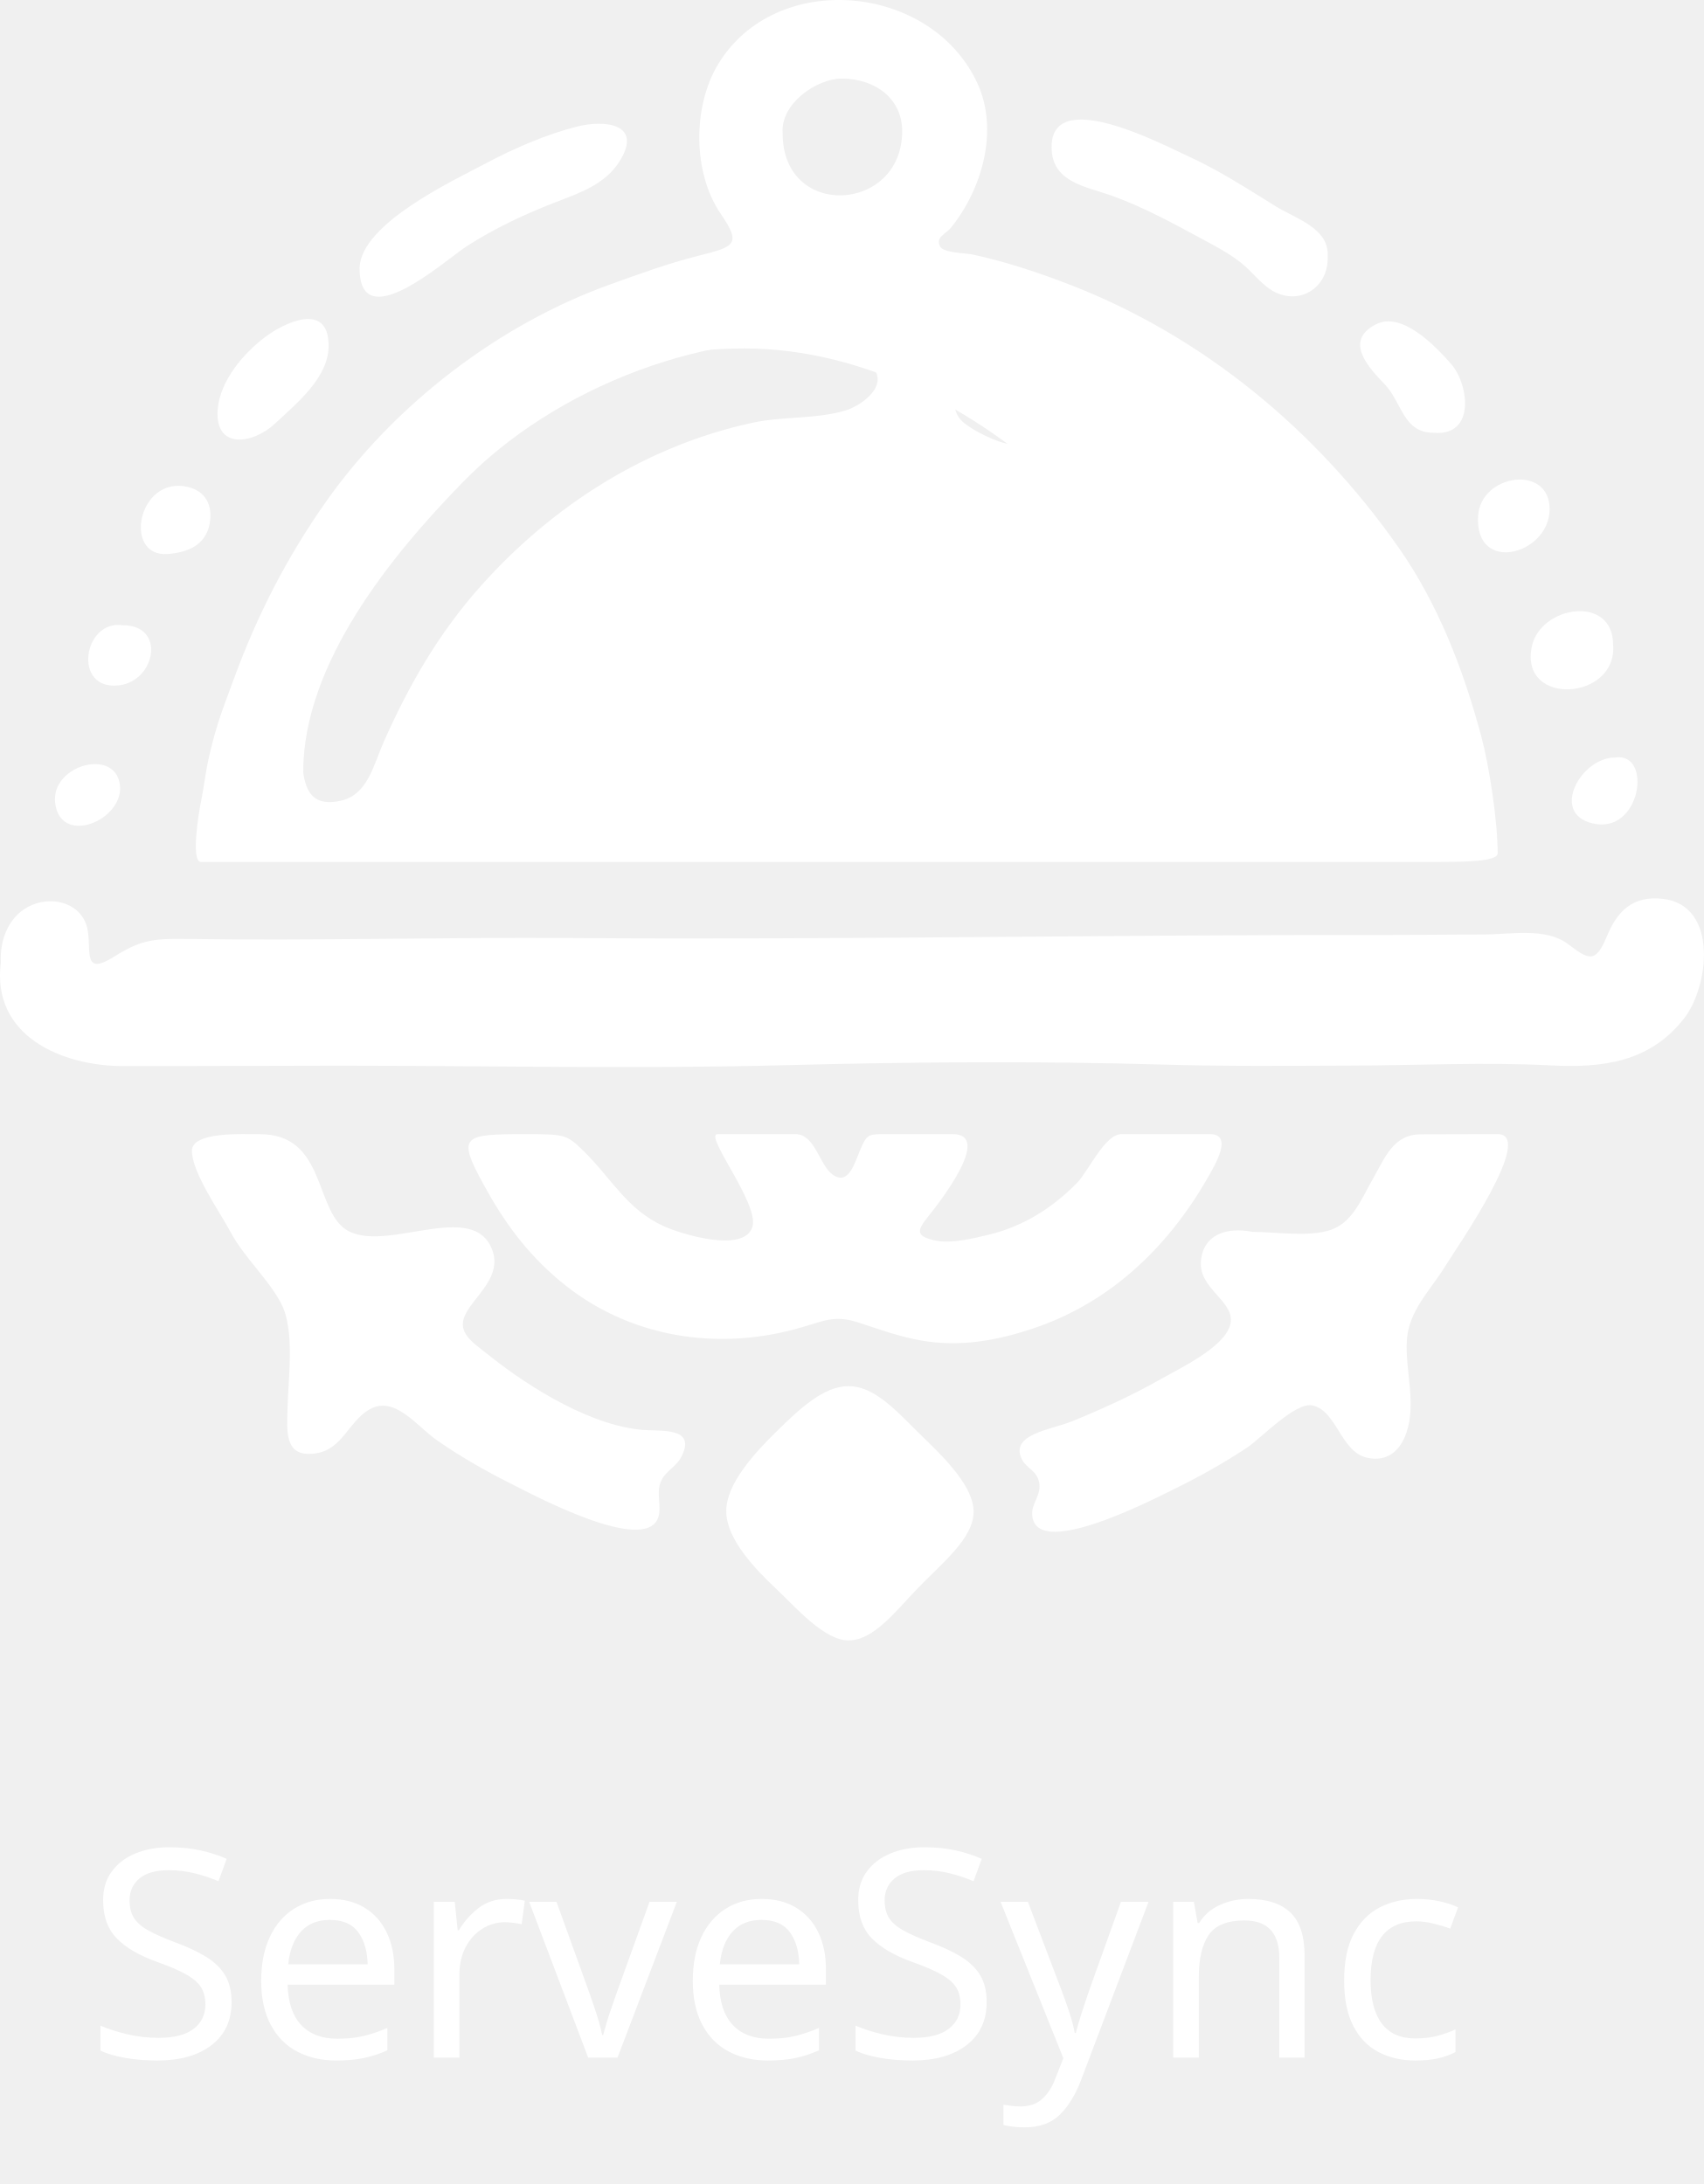
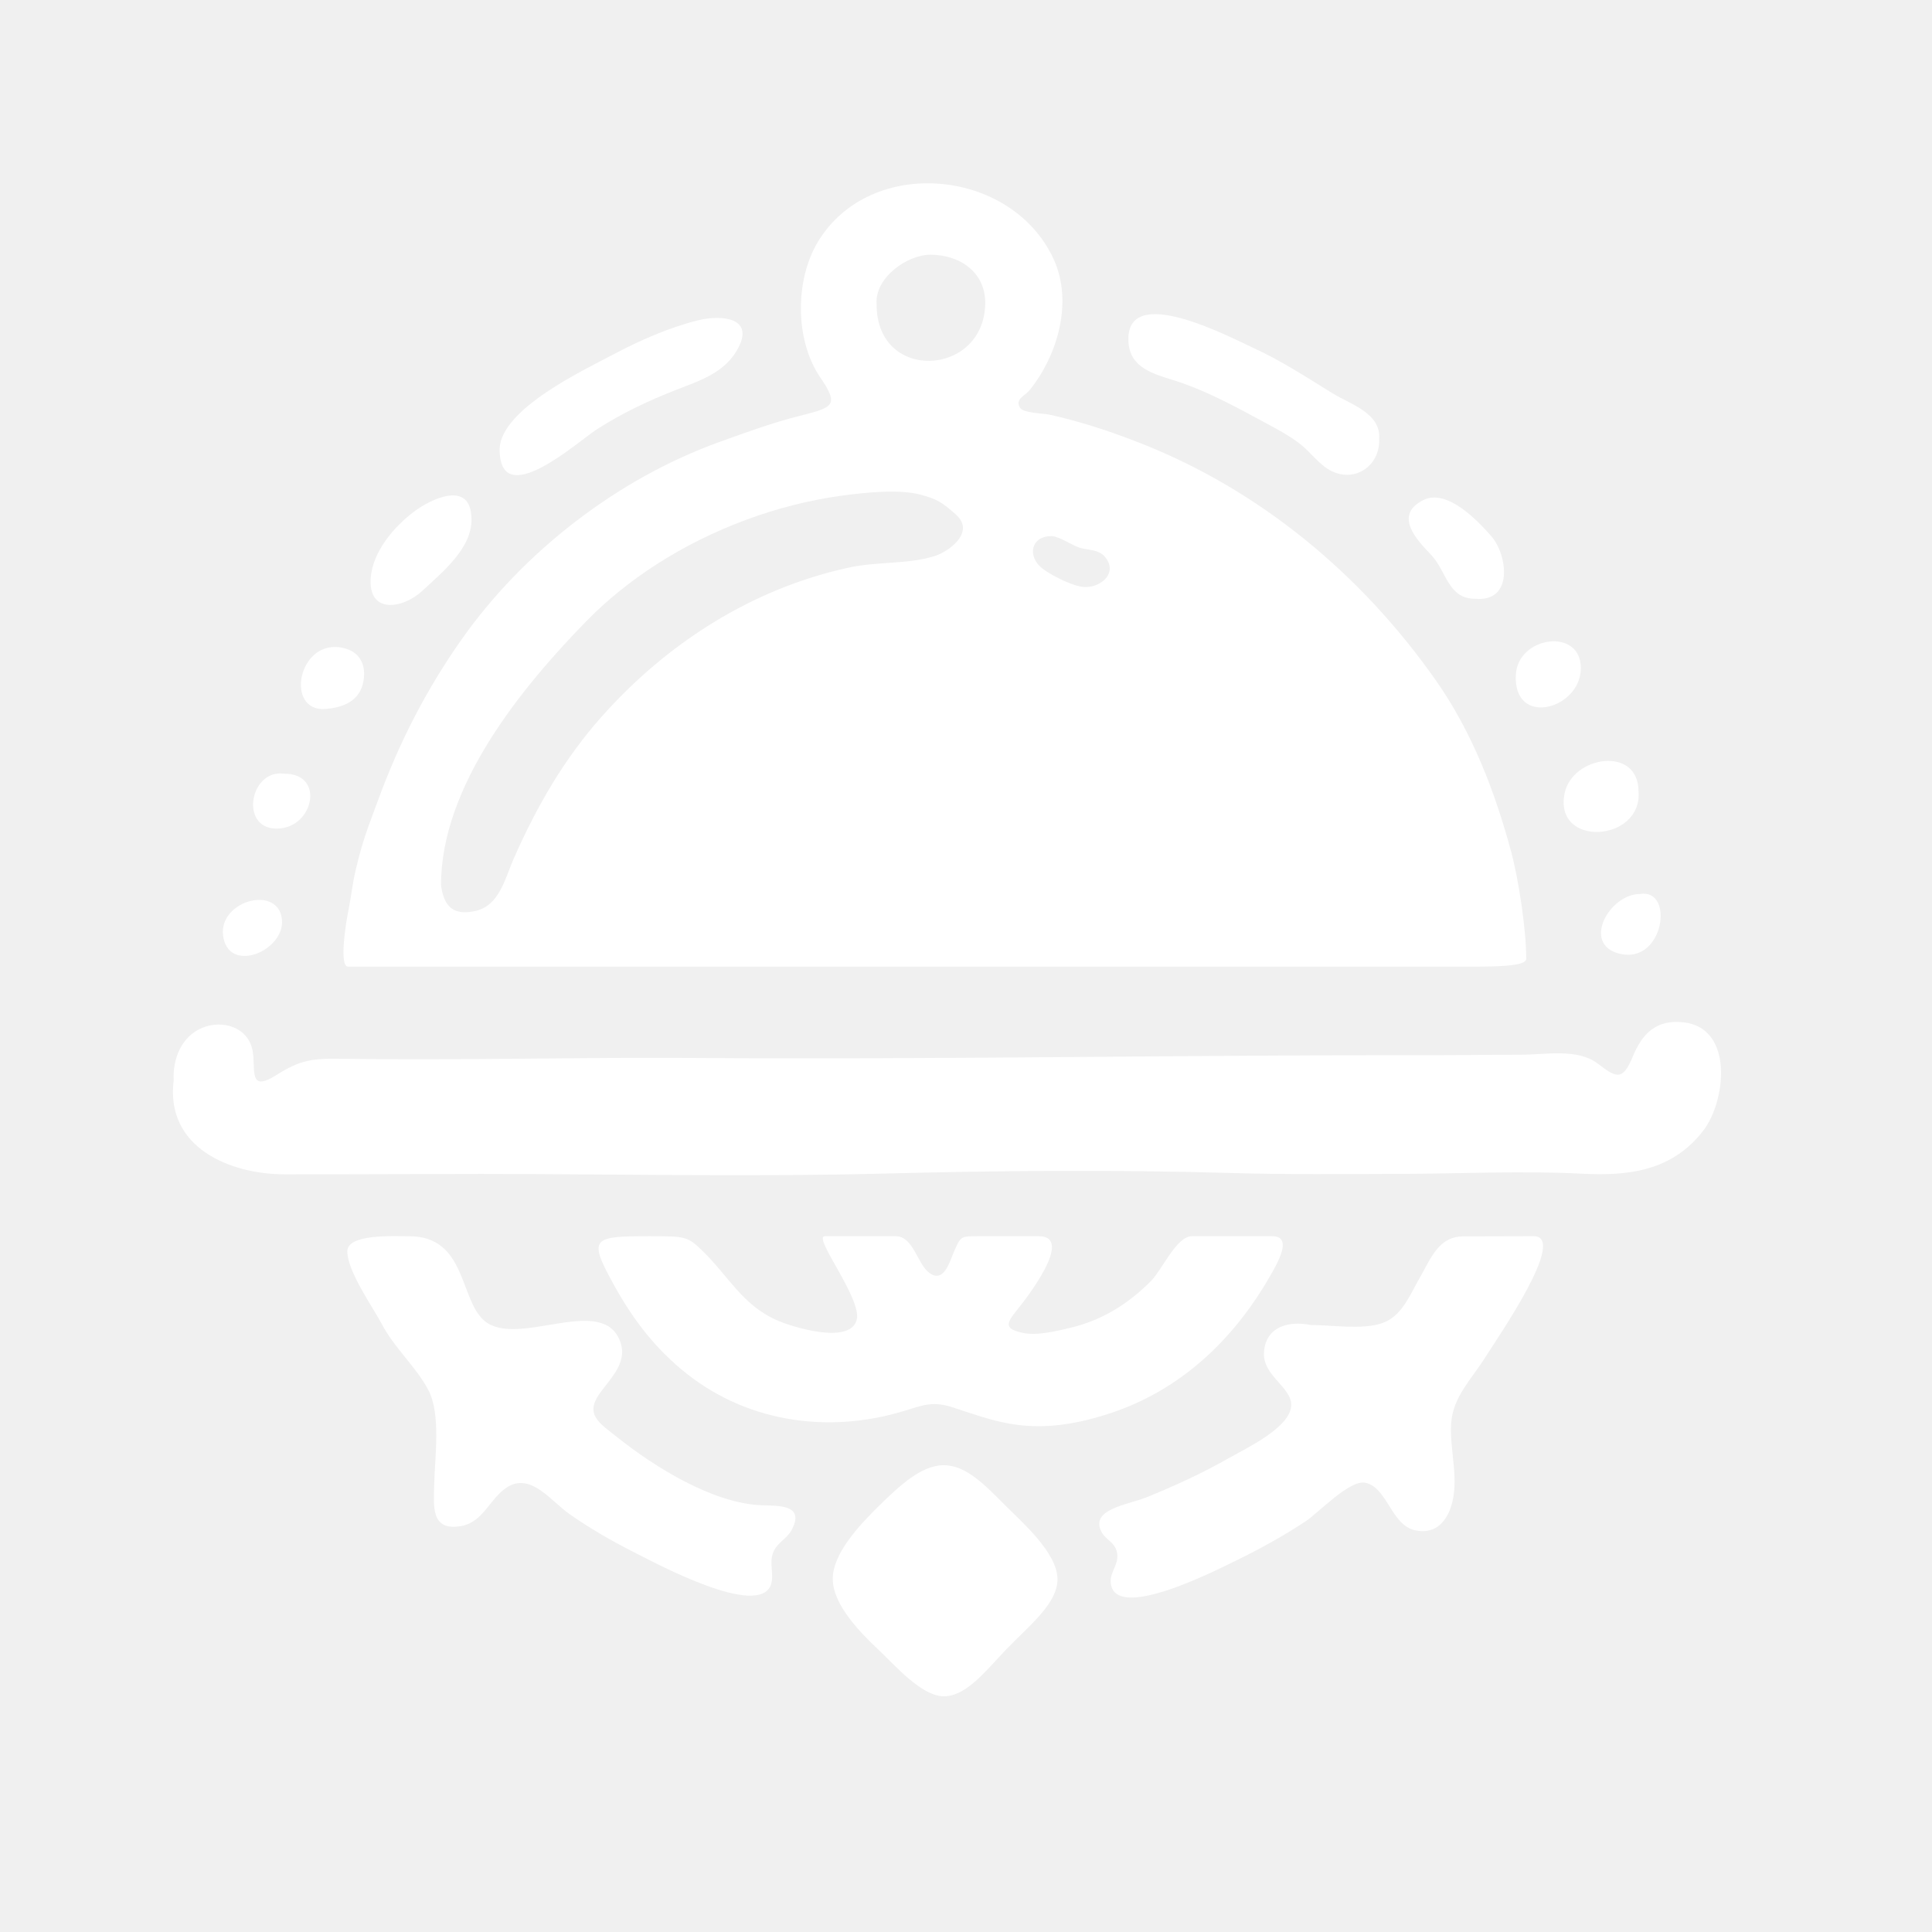
- <svg xmlns="http://www.w3.org/2000/svg" id="Layer_1" viewBox="0 0 668.36 856.89">
+ <svg xmlns="http://www.w3.org/2000/svg" xmlns:ns1="https://boxy-svg.com" viewBox="0 0 500 500" width="500px" height="500px">
  <defs>
-     <style>
-       .cls-1, .cls-2 {
-         fill: #fff;
-       }
- 
-       .cls-3 {
-         fill: none;
-         stroke: #fff;
-         stroke-miterlimit: 10;
-         stroke-width: 23px;
-       }
- 
-       .cls-2 {
-         font-family: CascadiaMono-Roman, 'Cascadia Mono';
-         font-size: 114px;
-         font-variation-settings: 'wght' 400;
-       }
-     </style>
+     <ns1:export>
+       <ns1:file format="svg" />
+     </ns1:export>
  </defs>
-   <path class="cls-3" d="M334.23,314.69c-.06,1.7-.09,3.39-.09,5.08" />
-   <path class="cls-3" d="M174.79,164.58c32.09-23.97,72.03-39.36,117.33-39.36,103.4,0,201.45,109.53,201.45,194.55" />
-   <g>
-     <path class="cls-1" d="M581.03,288.97c-7.03-26.26-16.9-51.97-32.59-74.35-32.07-45.71-76.04-82.35-128.32-102.73-12.5-4.87-25.48-9.16-38.6-12.03-2.61-.57-11.45-.61-12.75-3.12-1.96-3.76,2.16-4.84,4.27-7.45,12.25-15.19,18.88-38.39,10.23-56.86-18.29-39.06-79.12-44.52-101.63-7.17-9.95,16.51-9.98,42.52,1.06,58.62,8.31,12.12,5.45,12.88-8.91,16.51-11.81,2.98-23.14,7.14-34.6,11.26-43.83,15.76-84.73,47.35-111.5,85.45-15.12,21.51-26.72,44.11-35.79,68.82-4.58,12.49-6.68,17.22-9.87,30.8-1.35,5.73-2.04,12.23-3.23,17.99-.82,3.92-4.04,23.47.01,23.47h482.79c11.98,0,25.84.04,25.84-3.42,0-12.51-3.26-33.98-6.41-45.79ZM331.68,161.04c-11.39,3.45-24.62,2.25-36.45,4.81-41.61,8.98-78.34,32.36-106.64,64.06-16.5,18.49-28.31,39.04-38.25,61.58-3.83,8.69-6.16,20.39-16.71,22.69-1.9.41-3.56.58-5.02.51-6.21-.29-8.74-4.73-9.68-11.68-.05-42.77,34.68-85.26,62.83-114.06,8.89-9.1,19.08-17.27,30.11-24.37,24.08-15.5,52.2-25.89,79.7-29.68,10.61-1.46,25.02-2.91,34.13-.54,7.42,1.93,9.6,3.41,15.53,8.65,8.51,7.54-2.95,16.04-9.55,18.03ZM306.99,52.2c-.94-11.4,13.24-21.4,23.26-21.37,12.92.05,23.86,7.76,23.62,21.16-.55,31.62-47.07,34.06-46.88.21ZM396.98,174.3c-4.67.11-17.25-6.06-20.29-9.76-4.35-5.29-2.21-12.31,5.86-12.22,3.11.03,9.04,4.05,11.96,4.97,3.5,1.1,8.22.73,10.91,3.81,5.98,6.85-1.29,13.36-8.44,13.2Z" />
-     <path class="cls-1" d="M.33,377.65c-.5-9.26,3.38-18.97,12.4-22.66,8.8-3.59,19.76-.19,21.65,9.87,1.52,8.11-2.08,18.37,10.37,10.5,9.91-6.26,15.03-7.17,27.31-6.98,50.86.77,101.83-.7,152.73-.34,105.65.75,211.24-1.34,316.8-1.2,13.56.02,27.12-.2,40.68-.21,10.14,0,24.06-2.79,32.69,3.72,7.96,6,10.78,8.02,15.27-2.87,4.01-9.74,9.95-16.19,21.95-14.83,21.96,2.5,18.18,34.3,8.45,46.83-13.45,17.33-32.06,19.58-52.4,18.52-25.66-1.34-52.07,0-77.82.08-24.61.08-49.44.33-74-.39-49.3-1.44-99.33-1.05-148.63.24-58.14,1.51-116.53.2-174.7.18-28.31,0-56.62.21-84.92.16-23.68-.04-51.53-11.63-47.83-40.61Z" />
-     <path class="cls-1" d="M205.88,444.98c15.83,0,16.39.14,23.09,6.69,10.91,10.66,16.83,22.87,31.56,29.51,6.44,2.9,31.55,10.81,34.64.02,2.58-9.02-19.3-36.22-13.68-36.22h30.55c7.64,0,9.31,12.05,14.5,15.84,6.26,4.57,8.71-4.61,10.65-9.15,2.85-6.69,3.13-6.69,10.13-6.69h26.43c15.66,0-5.21,26.78-9.62,32.23-4.43,5.48-5.25,7.83,2.87,9.54,6.04,1.27,14.58-.82,20.6-2.26,13.65-3.26,25.01-10.4,34.79-20.31,4.58-4.64,10.91-19.2,17.49-19.2h34.68c9.24,0,2.17,11.84-.98,17.34-15.65,27.25-38.36,48.93-68.55,58.97-14.36,4.78-28.59,7.27-43.63,4.67-8.39-1.45-16.36-4.33-24.41-6.98-8.9-2.93-12.8-1.16-21.52,1.49-33.3,10.12-69.16,4.58-96.07-18.09-12.9-10.87-21.76-23.01-29.82-37.82-10.31-18.92-8.13-19.58,16.32-19.58Z" />
-     <path class="cls-1" d="M491.23,483.32c8.97,0,22.04,2.13,30.6-.73,8.71-2.91,12.07-12.06,16.28-19.35,5.07-8.78,8.21-18.19,19.16-18.19,5.97,0,23.56-.08,30.14-.08,14.97,0-15.52,43.8-20.83,52.28-5.87,9.4-13.97,17.03-14.74,28.48-.79,11.87,3.84,24.71-.22,36.47-2.43,7.05-7.53,11.52-15.45,9.72-10.34-2.35-11.86-18.51-21.41-20.5-6.74-1.4-20.22,12.97-25.64,16.57-9.57,6.34-19.65,11.91-29.97,16.94-8.95,4.36-53.93,27.49-54.3,8.97-.09-4.22,3.73-7.53,2.73-12.36-.96-4.63-4.87-5.32-6.73-8.95-5.02-9.83,11.55-11.69,19.33-14.83,12.13-4.9,24.05-10.36,35.44-16.84,7.15-4.07,24.01-11.99,26.78-20.71,3-9.42-12.37-14.09-11.35-25.46.95-10.65,10.46-13.37,20.18-11.44Z" />
-     <path class="cls-1" d="M101.97,445c24.66,0,21.69,27.01,32.32,36.35,13.78,12.11,49.42-10.77,58.23,7.73,4.69,9.86-3.44,16.92-8.33,23.85-6.49,9.21.05,12.81,7.88,19.05,16,12.74,41.14,28.37,62.08,29.16,7.34.28,18.94-.39,12.91,10.78-1.99,3.68-6.18,5.31-7.9,9.51-1.88,4.59.53,10-1.05,14.16-5.47,14.31-48.83-9.01-57.77-13.51-10.04-5.04-19.88-10.64-29.09-17.09-8.03-5.63-16.72-18.07-26.91-11.67-7.51,4.72-10.26,15.04-19.78,16.77-13.43,2.44-11.97-8.69-11.76-18.08.27-11.7,2.95-30.17-2.53-40.6-5.25-9.99-14.56-18-20.05-28.41-3.84-7.26-14.94-22.87-14.94-31.48,0-7.6,19.79-6.52,26.69-6.52Z" />
-     <path class="cls-1" d="M332.86,643.62c-9.7,0-21.22-13.48-28.28-20.12-8.51-8-19.72-19.71-19.72-30.61s11.48-23.14,19.6-31.13c9.02-8.87,18.53-17.91,28.33-17.91s18.03,8.85,26.78,17.59c7.05,7.05,22.1,20.12,22.31,31.45.2,10.69-12.71,20.64-22.15,30.51-8.63,9.02-17.17,20.21-26.87,20.21Z" />
-     <path class="cls-1" d="M520.75,100.82c.47,11.28-10.06,18.85-20.39,13.92-5.22-2.49-9.09-8.11-13.58-11.65-4.89-3.85-10.31-6.63-15.77-9.59-11.49-6.21-23.02-12.5-35.36-16.87-9.56-3.38-22.36-5.09-23.13-17.64-1.61-26.27,43.61-2.2,53.81,2.45,11.95,5.45,23.03,12.7,34.19,19.59,7.75,4.78,21.11,8.61,20.23,19.79Z" />
-     <path class="cls-1" d="M141.04,104.91c.86-17.24,36.25-33.79,49.52-40.82,11.17-5.92,23.63-11.37,35.9-14.46,10.65-2.68,25.81-1.19,16.61,13.58-5.84,9.37-16.15,12.62-25.85,16.4-11.88,4.63-23.35,10.07-34.1,16.96-8.33,5.34-42.34,36.23-42.08,8.34Z" />
-     <path class="cls-1" d="M128.87,134.95c.59,12.8-12.59,23.4-21.15,31.36-8.54,7.95-23.55,10.19-22.33-5.6.88-11.33,10.09-22.07,18.72-28.56,7.45-5.6,24.39-13.65,24.76,2.79Z" />
-     <path class="cls-1" d="M562.14,169.79c-11.74-.03-12.23-11.89-18.97-18.98-5.95-6.24-16.37-16.9-3.54-23.54,10.21-5.29,23.41,8.5,29.59,15.57,6.88,7.89,9.77,28.53-7.07,26.95Z" />
-     <path class="cls-1" d="M632.72,252.88c1.88,21.95-36.69,24.58-31.91.92,3.26-16.17,31.85-20.7,31.91-.92Z" />
-     <path class="cls-1" d="M607.82,199.87c-.15,17.71-29.32,25.61-28.06,2.67.91-16.63,28.21-20.53,28.06-2.67Z" />
-     <path class="cls-1" d="M65.88,217.36c-17.81,1.43-11.89-30.8,7.68-26.33,6.97,1.59,9.98,7.08,8.69,14.33-1.5,8.42-8.41,11.36-16.37,12Z" />
-     <path class="cls-1" d="M633.34,297.24c15.07-2.55,10.44,30.59-8.87,25.77-16.5-4.12-4.21-25.81,8.87-25.77Z" />
-     <path class="cls-1" d="M47.13,309.61c-.52,13.08-23.41,21.77-25.48,5.57-1.98-15.49,25.39-22.49,25.48-5.57Z" />
-     <path class="cls-1" d="M48.03,245.32c17.18-.17,13.04,21.8-1.27,23.56-18.44,2.27-14.17-25.78,1.27-23.56Z" />
+   <g id="Layer_1" transform="matrix(1, 0, 0, 1, 31.565, 42.08667)">
+     <g transform="matrix(0.599459, 0, 0, 0.599459, 13.19063, 11.09173)">
+       <path class="cls-1" d="M 577.839 279.396 C 570.809 253.136 560.939 227.426 545.249 205.046 C 513.179 159.336 469.209 122.696 416.929 102.316 C 404.429 97.446 391.449 93.156 378.329 90.286 C 375.719 89.716 366.879 89.676 365.579 87.166 C 363.619 83.406 367.739 82.326 369.849 79.716 C 382.099 64.526 388.729 41.326 380.079 22.856 C 361.789 -16.204 300.959 -21.664 278.449 15.686 C 268.499 32.196 268.469 58.206 279.509 74.306 C 287.819 86.426 284.959 87.186 270.599 90.816 C 258.789 93.796 247.459 97.956 235.999 102.076 C 192.169 117.836 151.269 149.426 124.499 187.526 C 109.379 209.036 97.779 231.636 88.709 256.346 C 84.129 268.836 82.029 273.566 78.839 287.146 C 77.489 292.876 76.799 299.376 75.609 305.136 C 74.789 309.056 71.569 328.606 75.619 328.606 L 558.409 328.606 C 570.389 328.606 584.249 328.646 584.249 325.186 C 584.249 312.676 580.989 291.206 577.839 279.396 Z M 328.489 151.466 C 317.099 154.916 303.869 153.716 292.039 156.276 C 250.429 165.256 213.699 188.636 185.399 220.336 C 168.899 238.826 157.089 259.376 147.149 281.916 C 143.319 290.606 140.989 302.306 130.439 304.606 C 128.539 305.016 126.879 305.186 125.419 305.116 C 119.209 304.826 116.679 300.386 115.739 293.436 C 115.689 250.666 150.419 208.176 178.569 179.376 C 187.459 170.276 197.649 162.106 208.679 155.006 C 232.759 139.506 260.879 129.116 288.379 125.326 C 298.989 123.866 313.399 122.416 322.509 124.786 C 329.929 126.716 332.109 128.196 338.039 133.436 C 346.549 140.976 335.089 149.476 328.489 151.466 Z M 303.799 42.626 C 302.859 31.226 317.039 21.226 327.059 21.256 C 339.979 21.306 350.919 29.016 350.679 42.416 C 350.129 74.036 303.609 76.476 303.799 42.626 Z M 393.789 164.726 C 389.119 164.836 376.539 158.666 373.499 154.966 C 369.149 149.676 371.289 142.656 379.359 142.746 C 382.469 142.776 388.399 146.796 391.319 147.716 C 394.819 148.816 399.539 148.446 402.229 151.526 C 408.209 158.376 400.939 164.886 393.789 164.726 Z" style="fill: rgb(255, 255, 255);" />
+       <path class="cls-1" d="M.33,377.65c-.5-9.26,3.38-18.97,12.4-22.66,8.8-3.59,19.76-.19,21.65,9.87,1.52,8.11-2.08,18.37,10.37,10.5,9.91-6.26,15.03-7.17,27.31-6.98,50.86.77,101.83-.7,152.73-.34,105.65.75,211.24-1.34,316.8-1.2,13.56.02,27.12-.2,40.68-.21,10.14,0,24.06-2.79,32.69,3.72,7.96,6,10.78,8.02,15.27-2.87,4.01-9.74,9.95-16.19,21.95-14.83,21.96,2.5,18.18,34.3,8.45,46.83-13.45,17.33-32.06,19.58-52.4,18.52-25.66-1.34-52.07,0-77.82.08-24.61.08-49.44.33-74-.39-49.3-1.44-99.33-1.05-148.63.24-58.14,1.51-116.53.2-174.7.18-28.31,0-56.62.21-84.92.16-23.68-.04-51.53-11.63-47.83-40.61Z" style="fill: rgb(255, 255, 255);" />
+       <path class="cls-1" d="M205.88,444.98c15.83,0,16.39.14,23.09,6.69,10.91,10.66,16.83,22.87,31.56,29.51,6.44,2.9,31.55,10.81,34.64.02,2.58-9.02-19.3-36.22-13.68-36.22h30.55c7.64,0,9.31,12.05,14.5,15.84,6.26,4.57,8.71-4.61,10.65-9.15,2.85-6.69,3.13-6.69,10.13-6.69h26.43c15.66,0-5.21,26.78-9.62,32.23-4.43,5.48-5.25,7.83,2.87,9.54,6.04,1.27,14.58-.82,20.6-2.26,13.65-3.26,25.01-10.4,34.79-20.31,4.58-4.64,10.91-19.2,17.49-19.2h34.68c9.24,0,2.17,11.84-.98,17.34-15.65,27.25-38.36,48.93-68.55,58.97-14.36,4.78-28.59,7.27-43.63,4.67-8.39-1.45-16.36-4.33-24.41-6.98-8.9-2.93-12.8-1.16-21.52,1.49-33.3,10.12-69.16,4.58-96.07-18.09-12.9-10.87-21.76-23.01-29.82-37.82-10.31-18.92-8.13-19.58,16.32-19.58Z" style="fill: rgb(255, 255, 255);" />
+       <path class="cls-1" d="M491.23,483.32c8.97,0,22.04,2.13,30.6-.73,8.71-2.91,12.07-12.06,16.28-19.35,5.07-8.78,8.21-18.19,19.16-18.19,5.97,0,23.56-.08,30.14-.08,14.97,0-15.52,43.8-20.83,52.28-5.87,9.4-13.97,17.03-14.74,28.48-.79,11.87,3.84,24.71-.22,36.47-2.43,7.05-7.53,11.52-15.45,9.72-10.34-2.35-11.86-18.51-21.41-20.5-6.74-1.4-20.22,12.97-25.64,16.57-9.57,6.34-19.65,11.91-29.97,16.94-8.95,4.36-53.93,27.49-54.3,8.97-.09-4.22,3.73-7.53,2.73-12.36-.96-4.63-4.87-5.32-6.73-8.95-5.02-9.83,11.55-11.69,19.33-14.83,12.13-4.9,24.05-10.36,35.44-16.84,7.15-4.07,24.01-11.99,26.78-20.71,3-9.42-12.37-14.09-11.35-25.46.95-10.65,10.46-13.37,20.18-11.44Z" style="fill: rgb(255, 255, 255);" />
+       <path class="cls-1" d="M101.97,445c24.66,0,21.69,27.01,32.32,36.35,13.78,12.11,49.42-10.77,58.23,7.73,4.69,9.86-3.44,16.92-8.33,23.85-6.49,9.21.05,12.81,7.88,19.05,16,12.74,41.14,28.37,62.08,29.16,7.34.28,18.94-.39,12.91,10.78-1.99,3.68-6.18,5.31-7.9,9.51-1.88,4.59.53,10-1.05,14.16-5.47,14.31-48.83-9.01-57.77-13.51-10.04-5.04-19.88-10.64-29.09-17.09-8.03-5.63-16.72-18.07-26.91-11.67-7.51,4.72-10.26,15.04-19.78,16.77-13.43,2.44-11.97-8.69-11.76-18.08.27-11.7,2.95-30.17-2.53-40.6-5.25-9.99-14.56-18-20.05-28.41-3.84-7.26-14.94-22.87-14.94-31.48,0-7.6,19.79-6.52,26.69-6.52Z" style="fill: rgb(255, 255, 255);" />
+       <path class="cls-1" d="M332.86,643.62c-9.7,0-21.22-13.48-28.28-20.12-8.51-8-19.72-19.71-19.72-30.61s11.48-23.14,19.6-31.13c9.02-8.87,18.53-17.91,28.33-17.91s18.03,8.85,26.78,17.59c7.05,7.05,22.1,20.12,22.31,31.45.2,10.69-12.71,20.64-22.15,30.51-8.63,9.02-17.17,20.21-26.87,20.21Z" style="fill: rgb(255, 255, 255);" />
+       <path class="cls-1" d="M520.75,100.82c.47,11.28-10.06,18.85-20.39,13.92-5.22-2.49-9.09-8.11-13.58-11.65-4.89-3.85-10.31-6.63-15.77-9.59-11.49-6.21-23.02-12.5-35.36-16.87-9.56-3.38-22.36-5.09-23.13-17.64-1.61-26.27,43.61-2.2,53.81,2.45,11.95,5.45,23.03,12.7,34.19,19.59,7.75,4.78,21.11,8.61,20.23,19.79Z" style="fill: rgb(255, 255, 255);" />
+       <path class="cls-1" d="M141.04,104.91c.86-17.24,36.25-33.79,49.52-40.82,11.17-5.92,23.63-11.37,35.9-14.46,10.65-2.68,25.81-1.19,16.61,13.58-5.84,9.37-16.15,12.62-25.85,16.4-11.88,4.63-23.35,10.07-34.1,16.96-8.33,5.34-42.34,36.23-42.08,8.34Z" style="fill: rgb(255, 255, 255);" />
+       <path class="cls-1" d="M128.87,134.95c.59,12.8-12.59,23.4-21.15,31.36-8.54,7.95-23.55,10.19-22.33-5.6.88-11.33,10.09-22.07,18.72-28.56,7.45-5.6,24.39-13.65,24.76,2.79Z" style="fill: rgb(255, 255, 255);" />
+       <path class="cls-1" d="M562.14,169.79c-11.74-.03-12.23-11.89-18.97-18.98-5.95-6.24-16.37-16.9-3.54-23.54,10.21-5.29,23.41,8.5,29.59,15.57,6.88,7.89,9.77,28.53-7.07,26.95Z" style="fill: rgb(255, 255, 255);" />
+       <path class="cls-1" d="M632.72,252.88c1.88,21.95-36.69,24.58-31.91.92,3.26-16.17,31.85-20.7,31.91-.92Z" style="fill: rgb(255, 255, 255);" />
+       <path class="cls-1" d="M607.82,199.87c-.15,17.71-29.32,25.61-28.06,2.67.91-16.63,28.21-20.53,28.06-2.67Z" style="fill: rgb(255, 255, 255);" />
+       <path class="cls-1" d="M65.88,217.36c-17.81,1.43-11.89-30.8,7.68-26.33,6.97,1.59,9.98,7.08,8.69,14.33-1.5,8.42-8.41,11.36-16.37,12Z" style="fill: rgb(255, 255, 255);" />
+       <path class="cls-1" d="M633.34,297.24c15.07-2.55,10.44,30.59-8.87,25.77-16.5-4.12-4.21-25.81,8.87-25.77Z" style="fill: rgb(255, 255, 255);" />
+       <path class="cls-1" d="M47.13,309.61c-.52,13.08-23.41,21.77-25.48,5.57-1.98-15.49,25.39-22.49,25.48-5.57Z" style="fill: rgb(255, 255, 255);" />
+       <path class="cls-1" d="M48.03,245.32c17.18-.17,13.04,21.8-1.27,23.56-18.44,2.27-14.17-25.78,1.27-23.56Z" style="fill: rgb(255, 255, 255);" />
+     </g>
  </g>
-   <text class="cls-2" transform="translate(33.6 807.3)">
-     <tspan x="0" y="0">ServeSync</tspan>
-   </text>
</svg>
